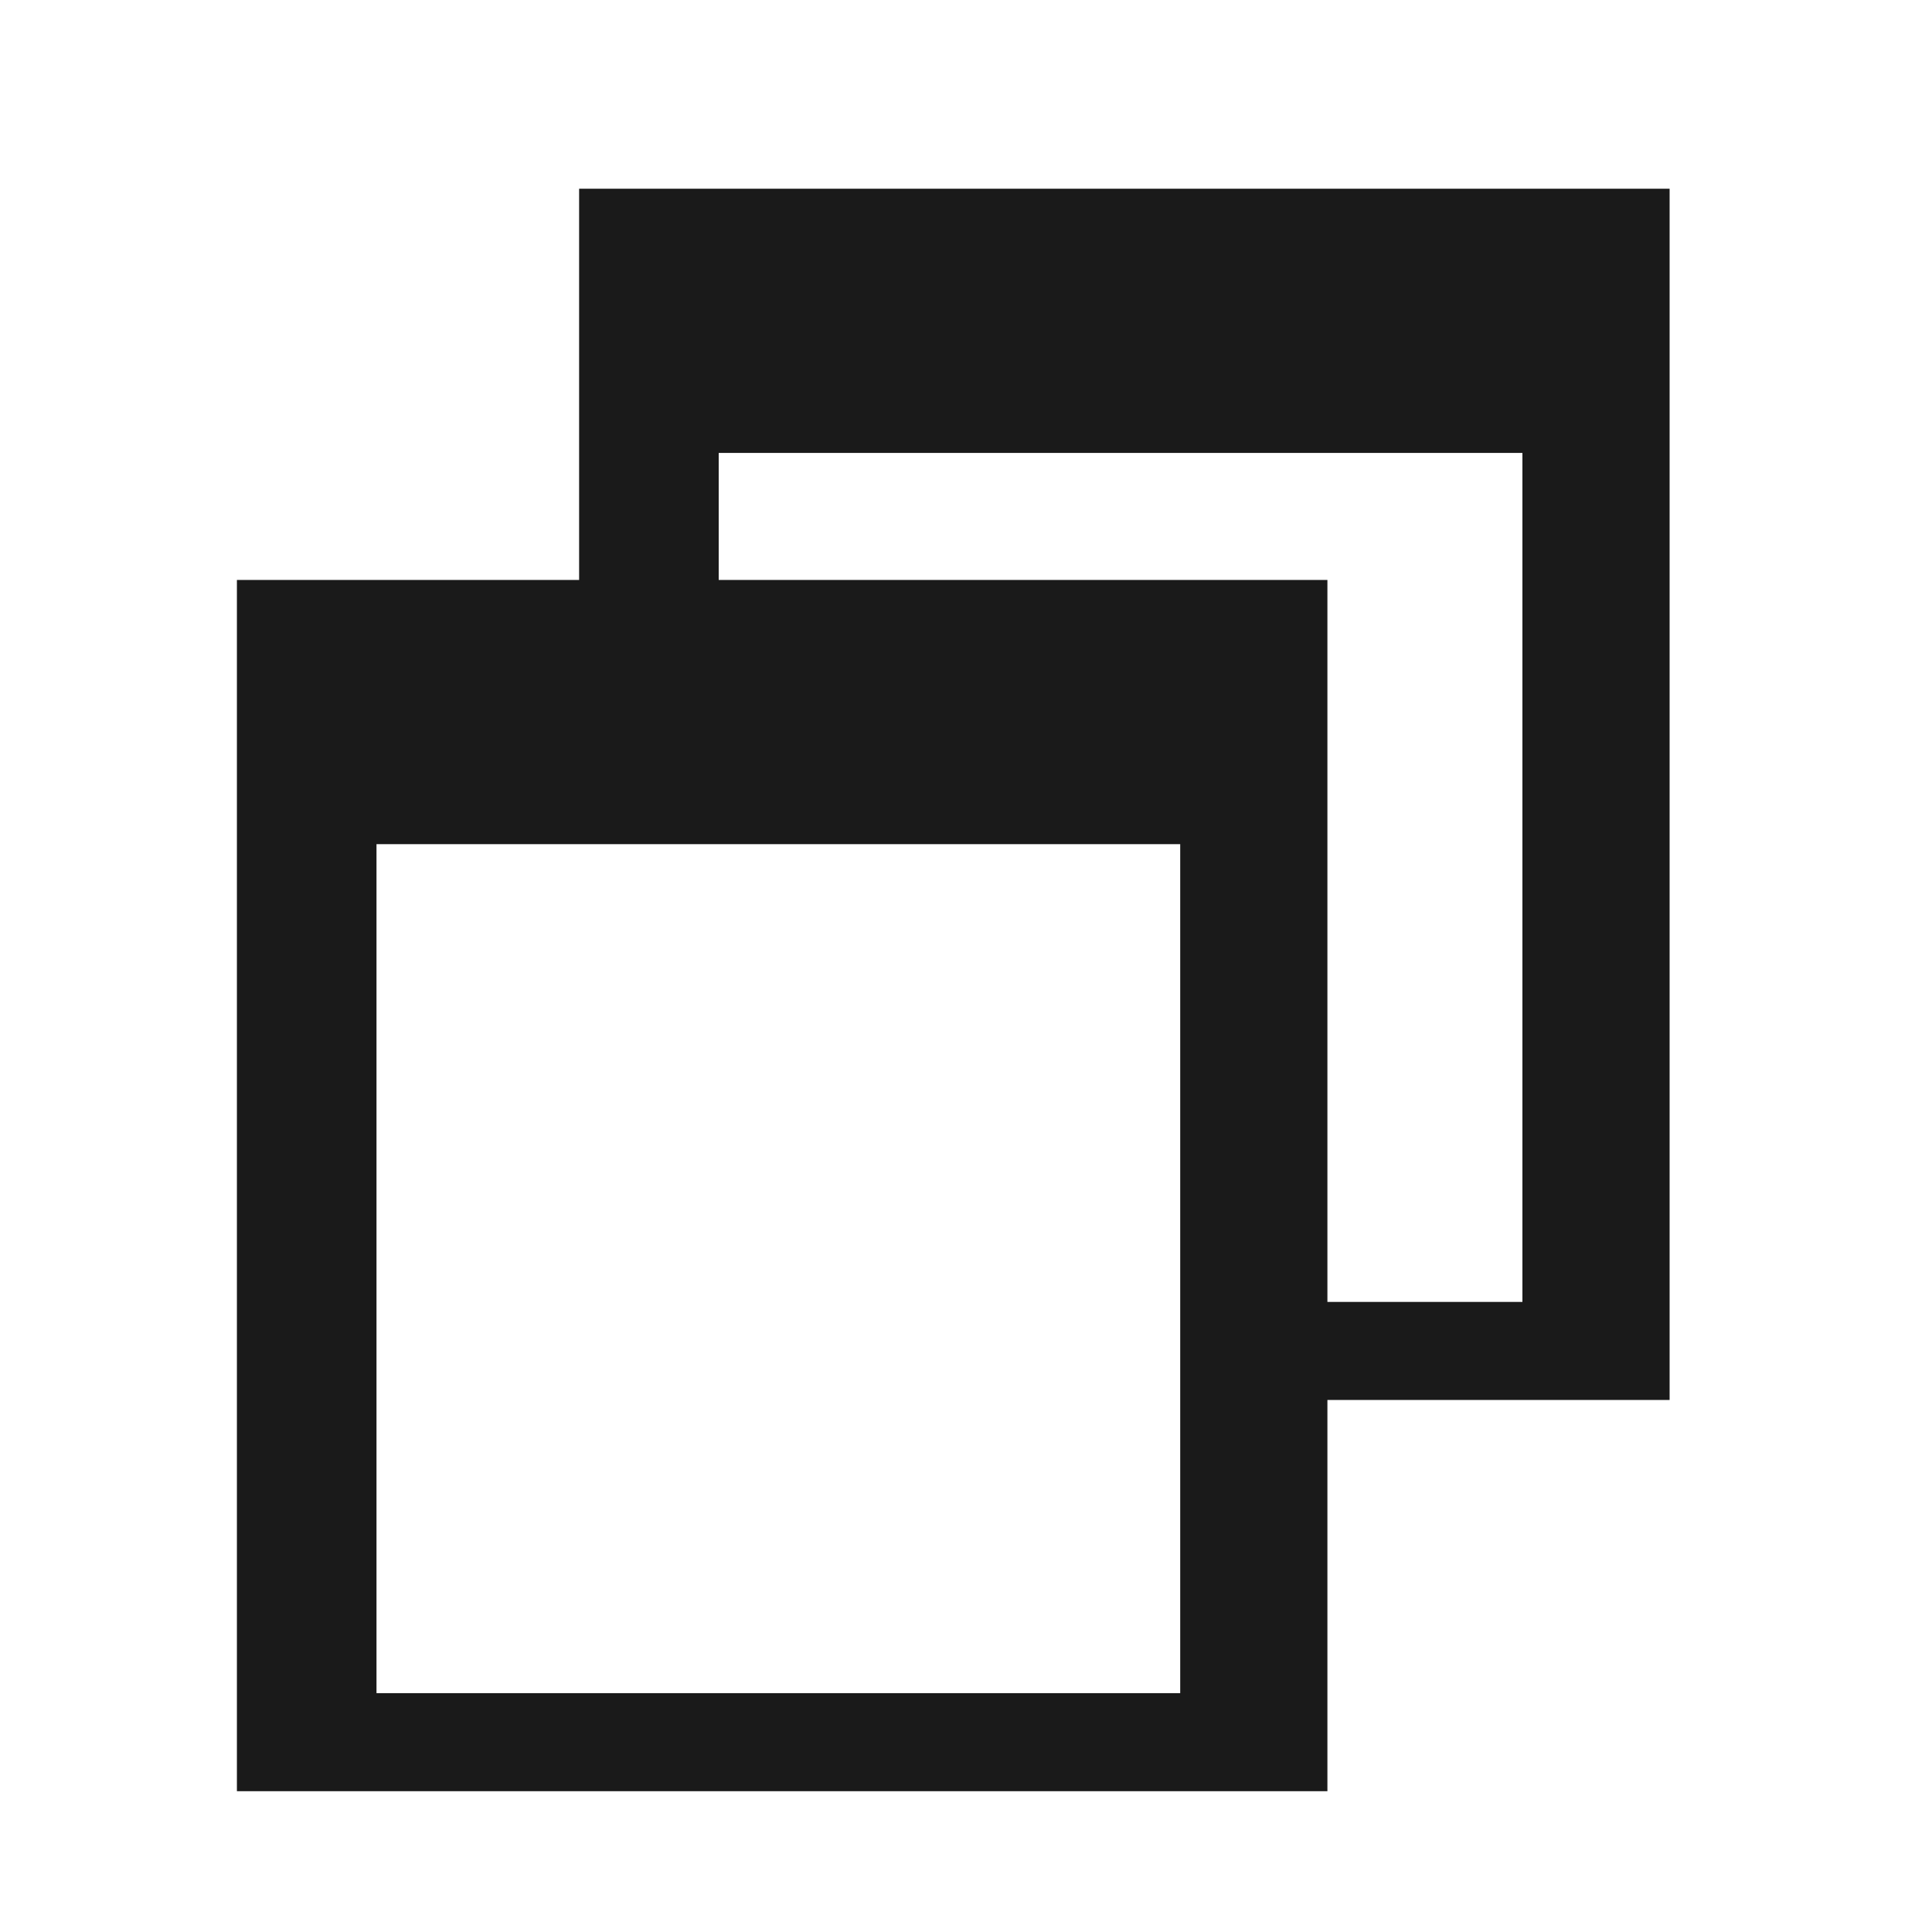
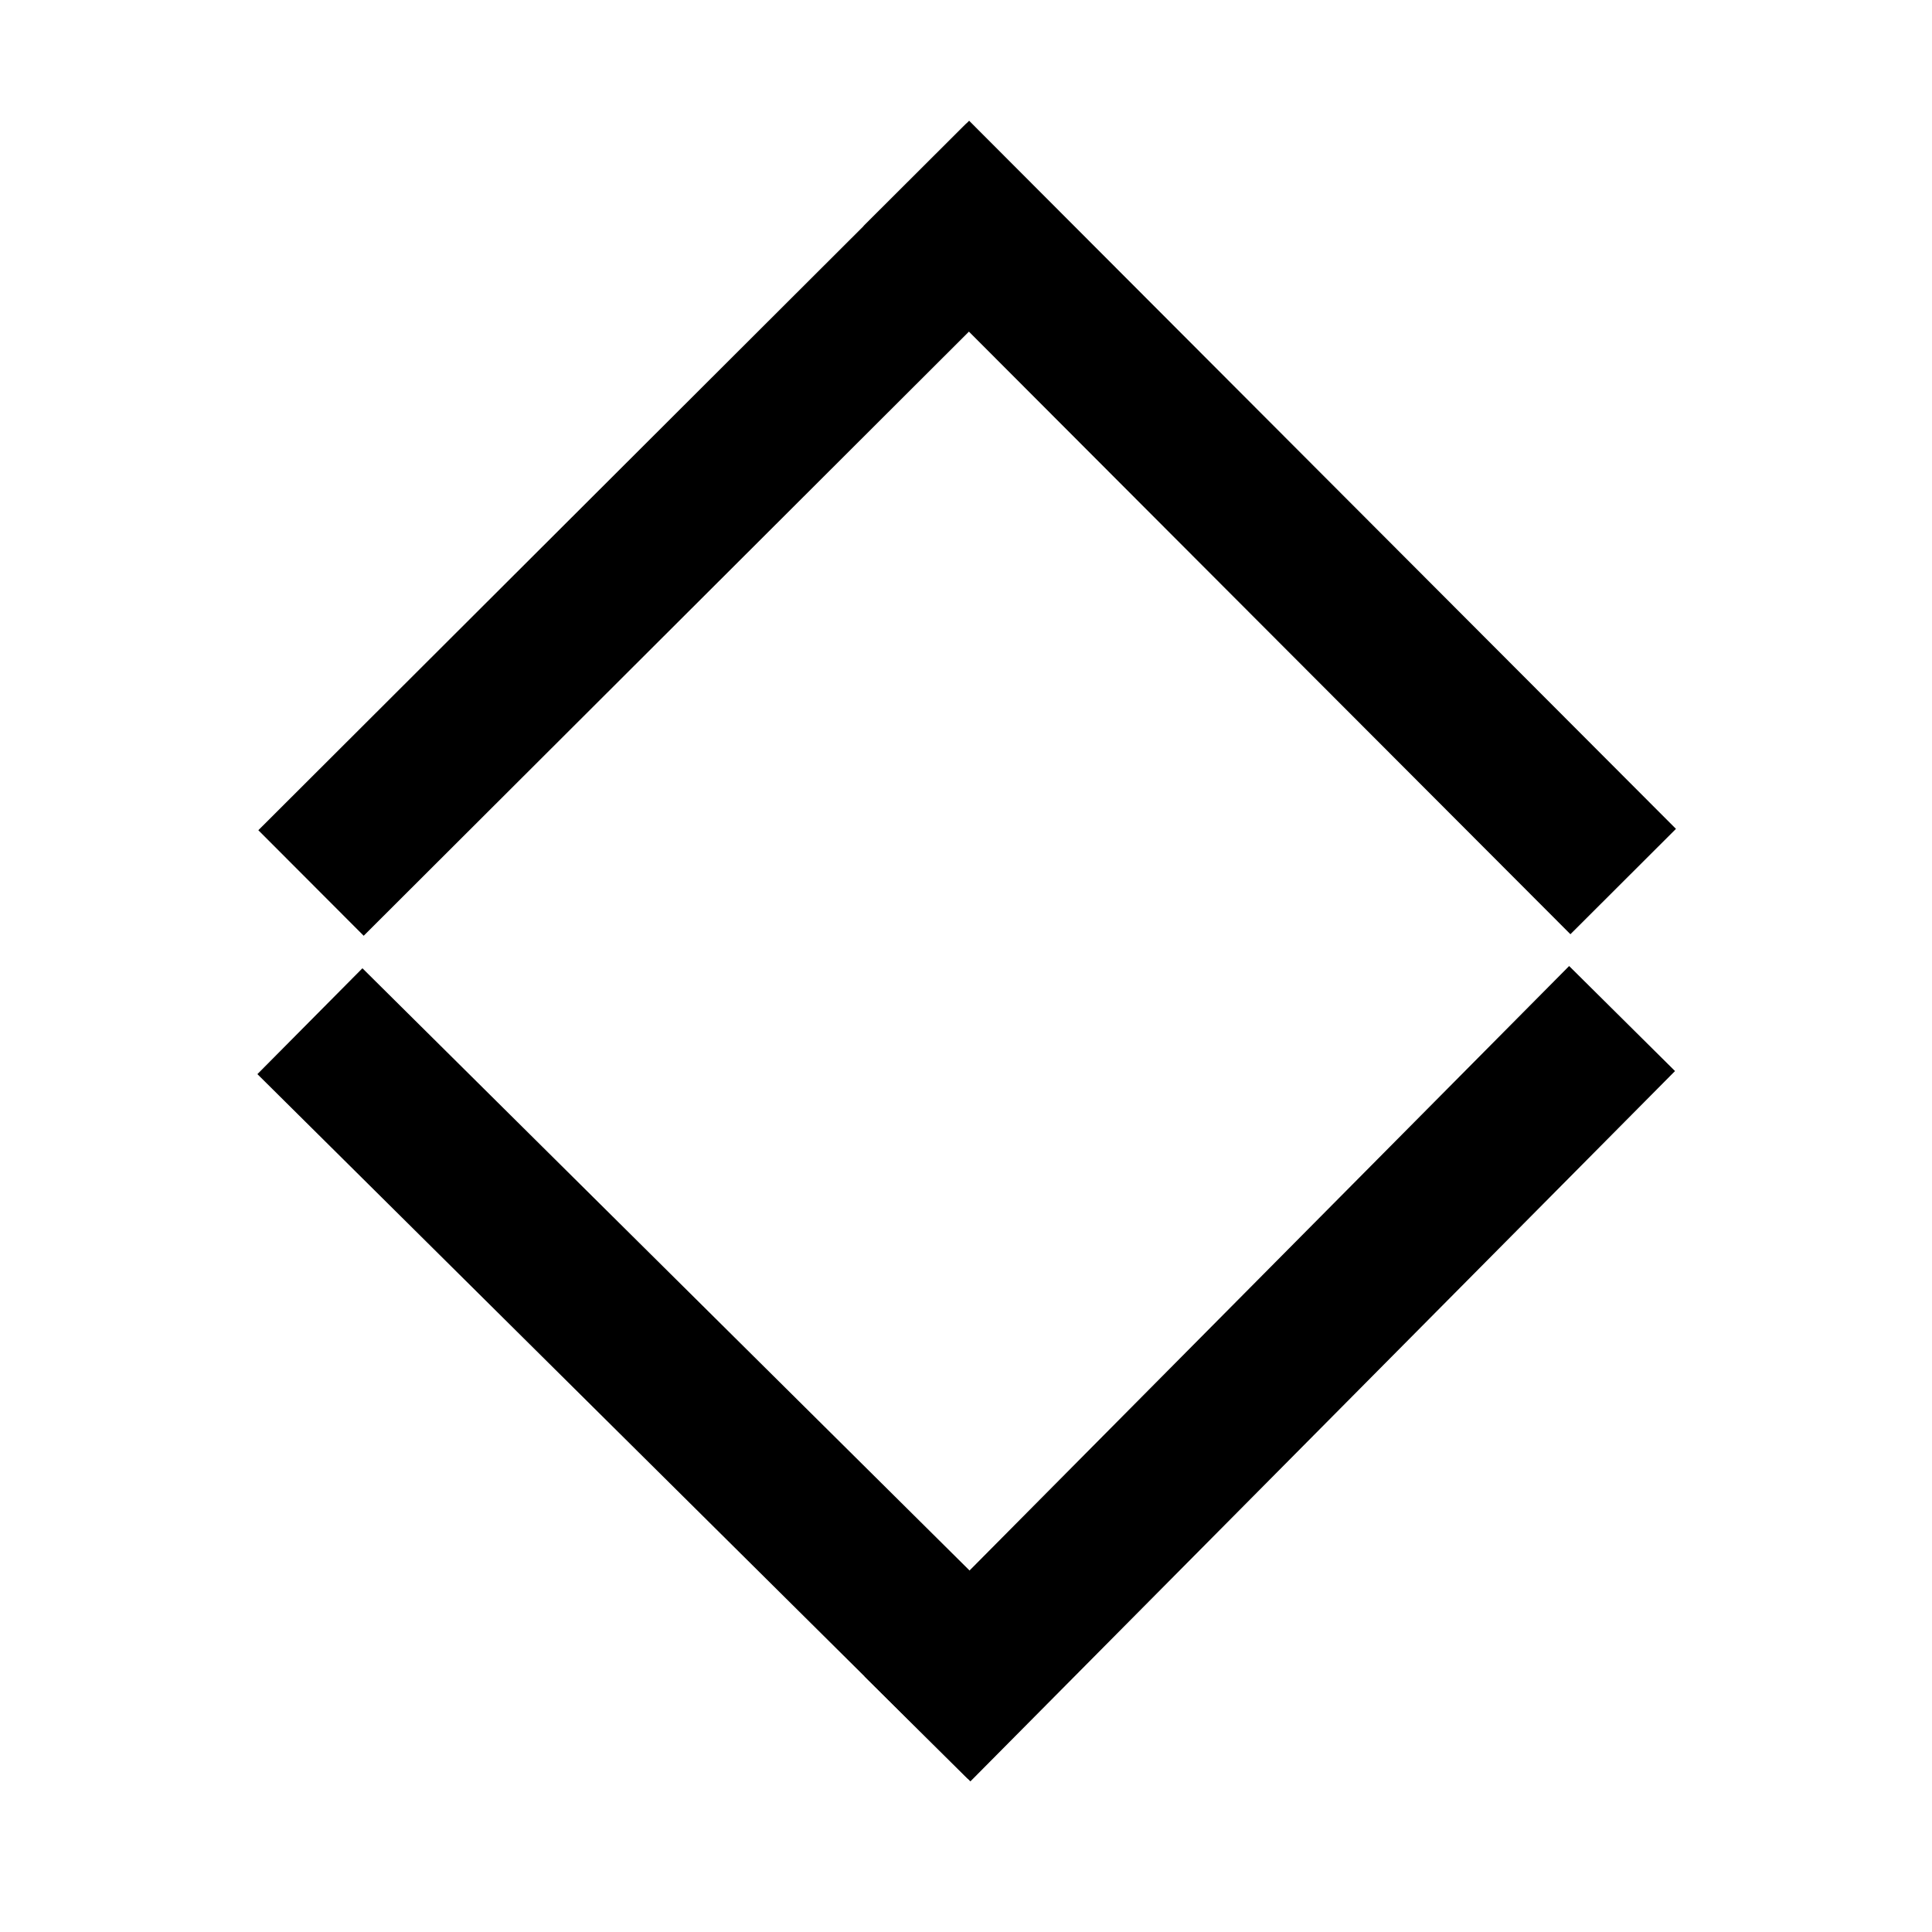
- <svg xmlns="http://www.w3.org/2000/svg" width="16" height="16" id="svg2819" version="1.1">
-   <defs id="defs2821">
+ <svg xmlns="http://www.w3.org/2000/svg" width="16" height="16" id="svg3590" version="1.1">
+   <defs id="defs3592">
    </defs>
  <g id="layer1" transform="translate(0,-1036.362)">
-     <path style="fill:#1a1a1a;fill-opacity:1;stroke:none" d="m 4.796,1037.925 0,3.25 1.156,0 0,-1.062 6.656,0 0,7.031 -1.625,0 0,0.812 2.844,0 0,-10.031 -9.031,0 z" id="path2834" />
-     <path style="fill:#1a1a1a;fill-opacity:1;stroke:none" d="m 1.962,1041.165 0,10.031 9.031,0 0,-10.031 -9.031,0 z m 1.156,2.188 6.656,0 0,7.031 -6.656,0 0,-7.031 z" id="rect2829" />
+     <g id="g3598" transform="matrix(0.7064568,0.7077561,-0.7077561,0.7064568,741.7104,303.7471)">
+       <rect y="1037.568" x="0.904" height="8.286" width="1.235" id="rect2822" style="fill:#000000;fill-opacity:1;stroke:none" />
+       <rect transform="matrix(0,1,-1,0,0,0)" style="fill:#000000;fill-opacity:1;stroke:none" id="rect3596" width="1.235" height="8.286" x="1037.537" y="-9.19" />
+     </g>
+     <g transform="matrix(0.7042452,-0.7099569,-0.7099569,-0.7042452,744.0063,1782.437)" id="g3602">
+       <rect style="fill:#000000;fill-opacity:1;stroke:none" id="rect3604" width="1.235" height="8.286" x="0.904" y="1037.568" />
+       <rect y="-9.19" x="1037.537" height="8.286" width="1.235" id="rect3606" style="fill:#000000;fill-opacity:1;stroke:none" transform="matrix(0,1,-1,0,0,0)" />
+     </g>
  </g>
</svg>
